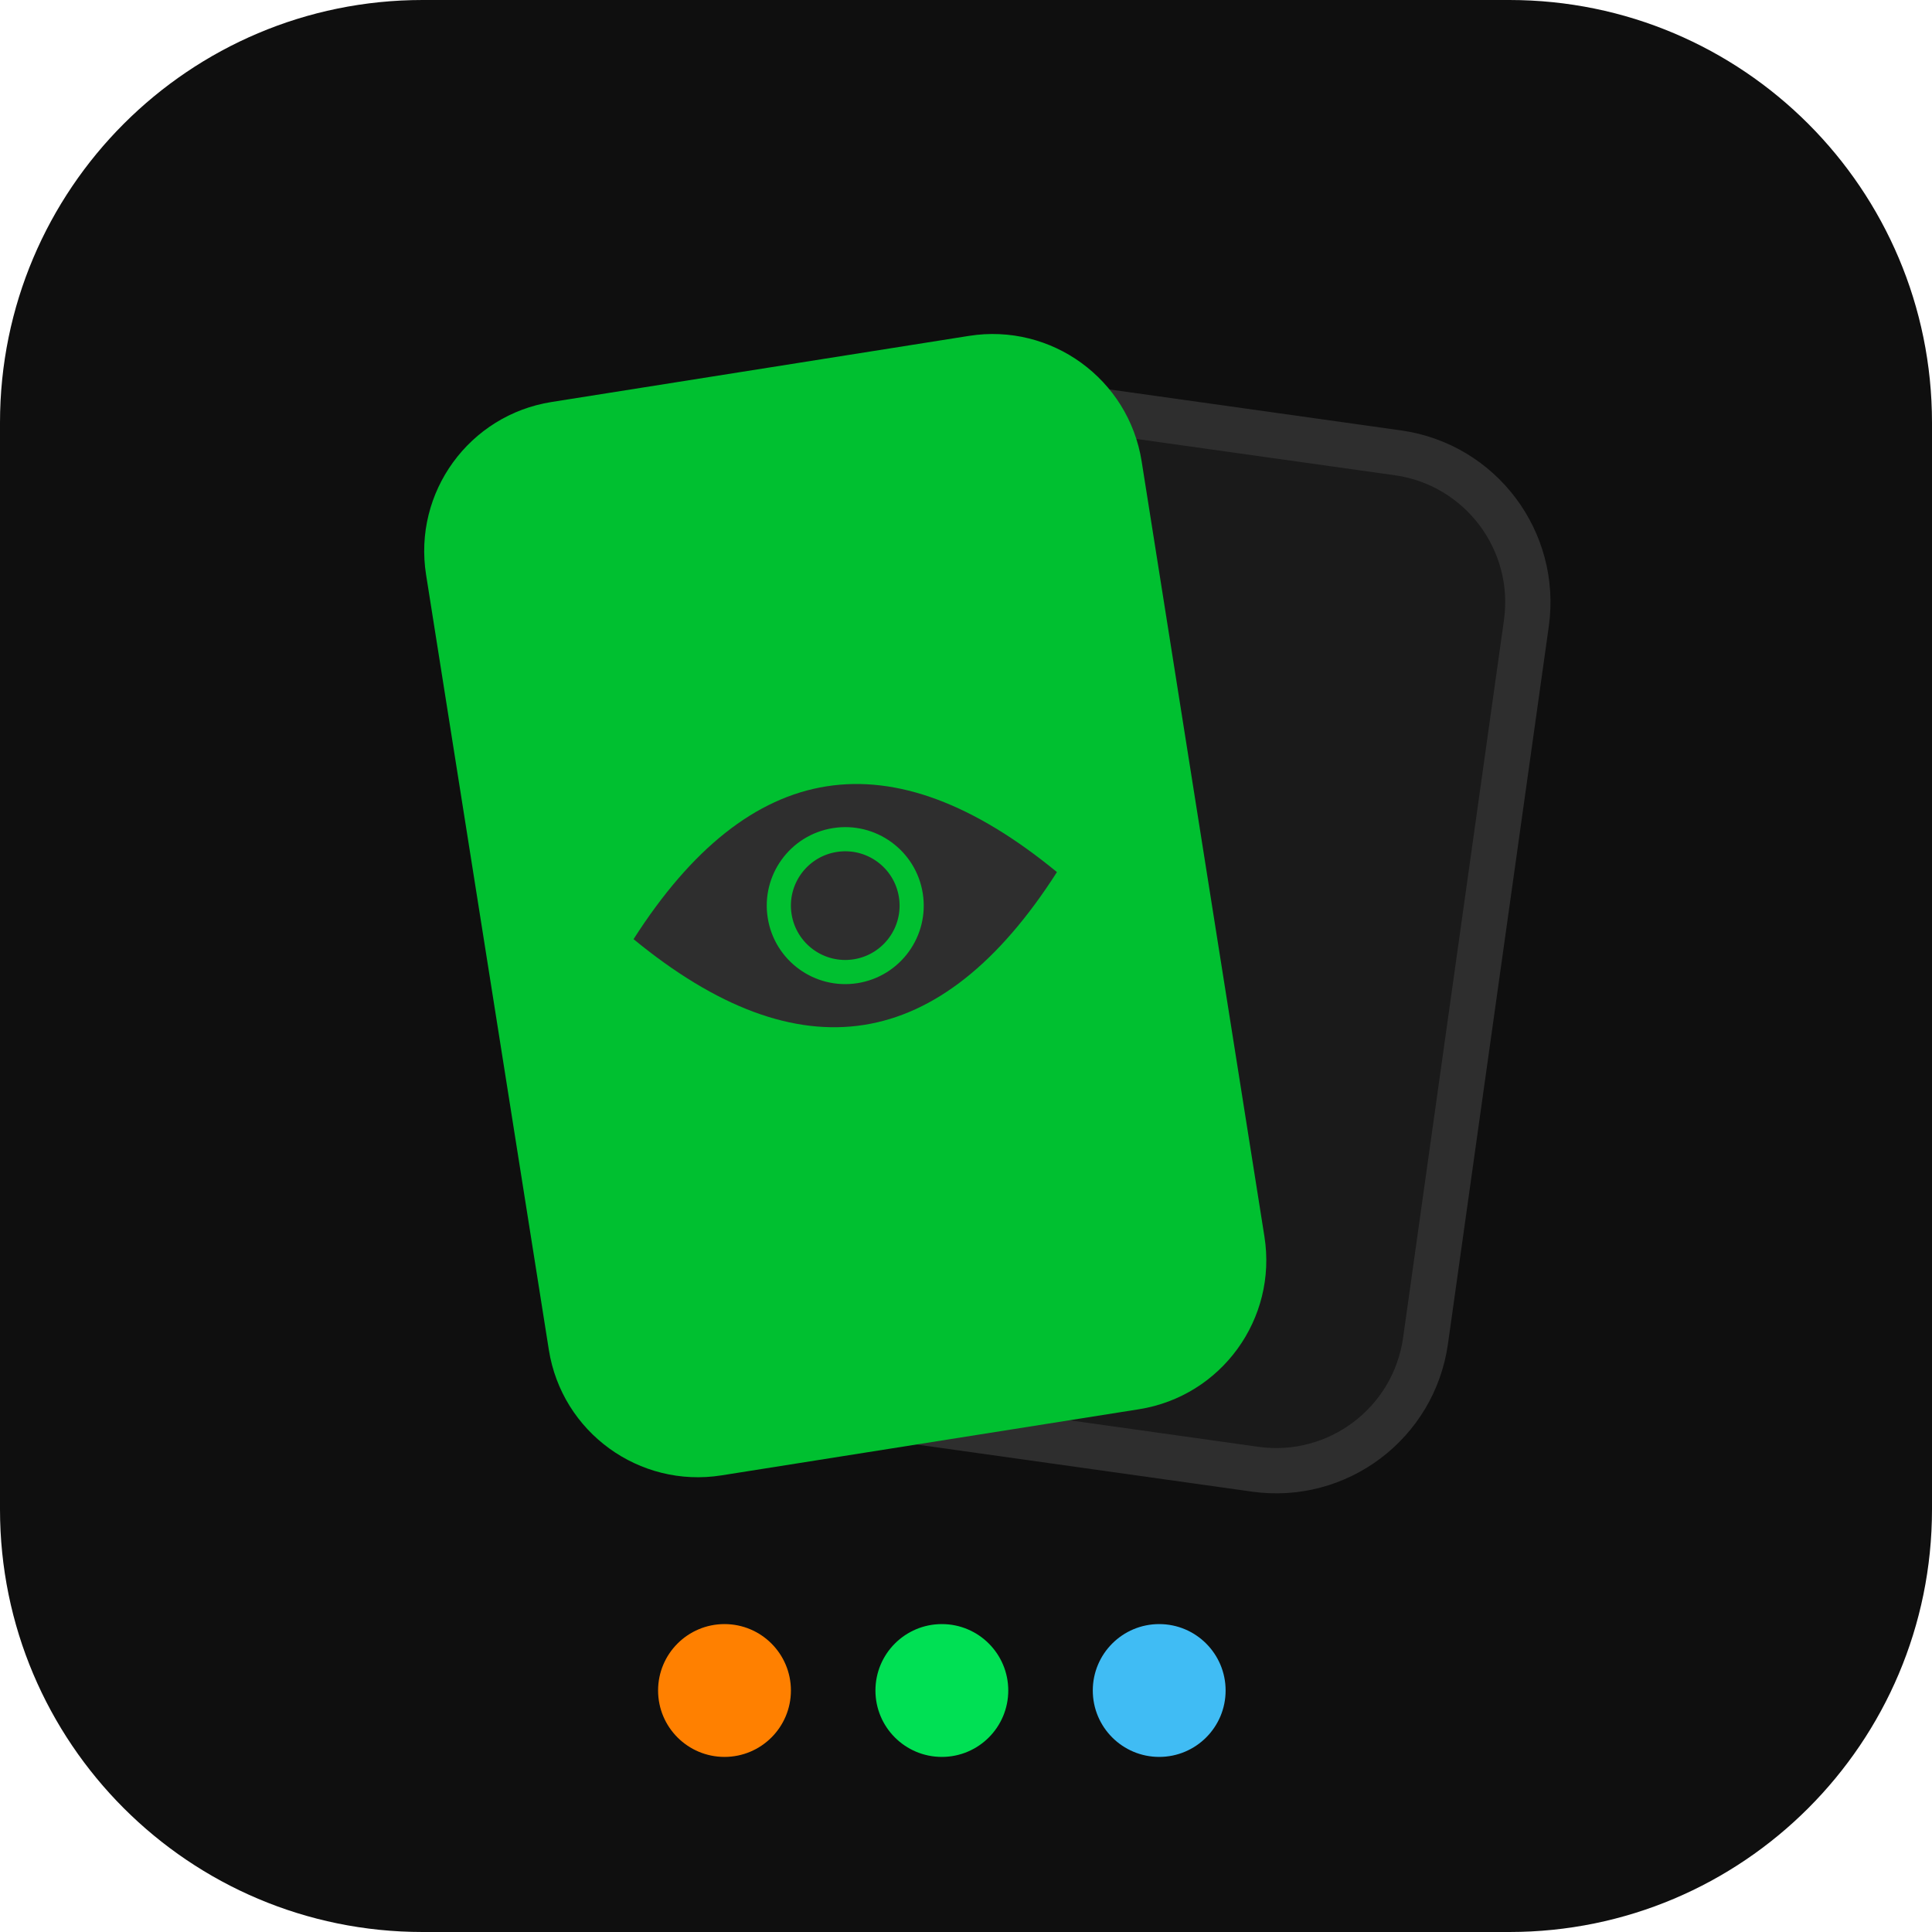
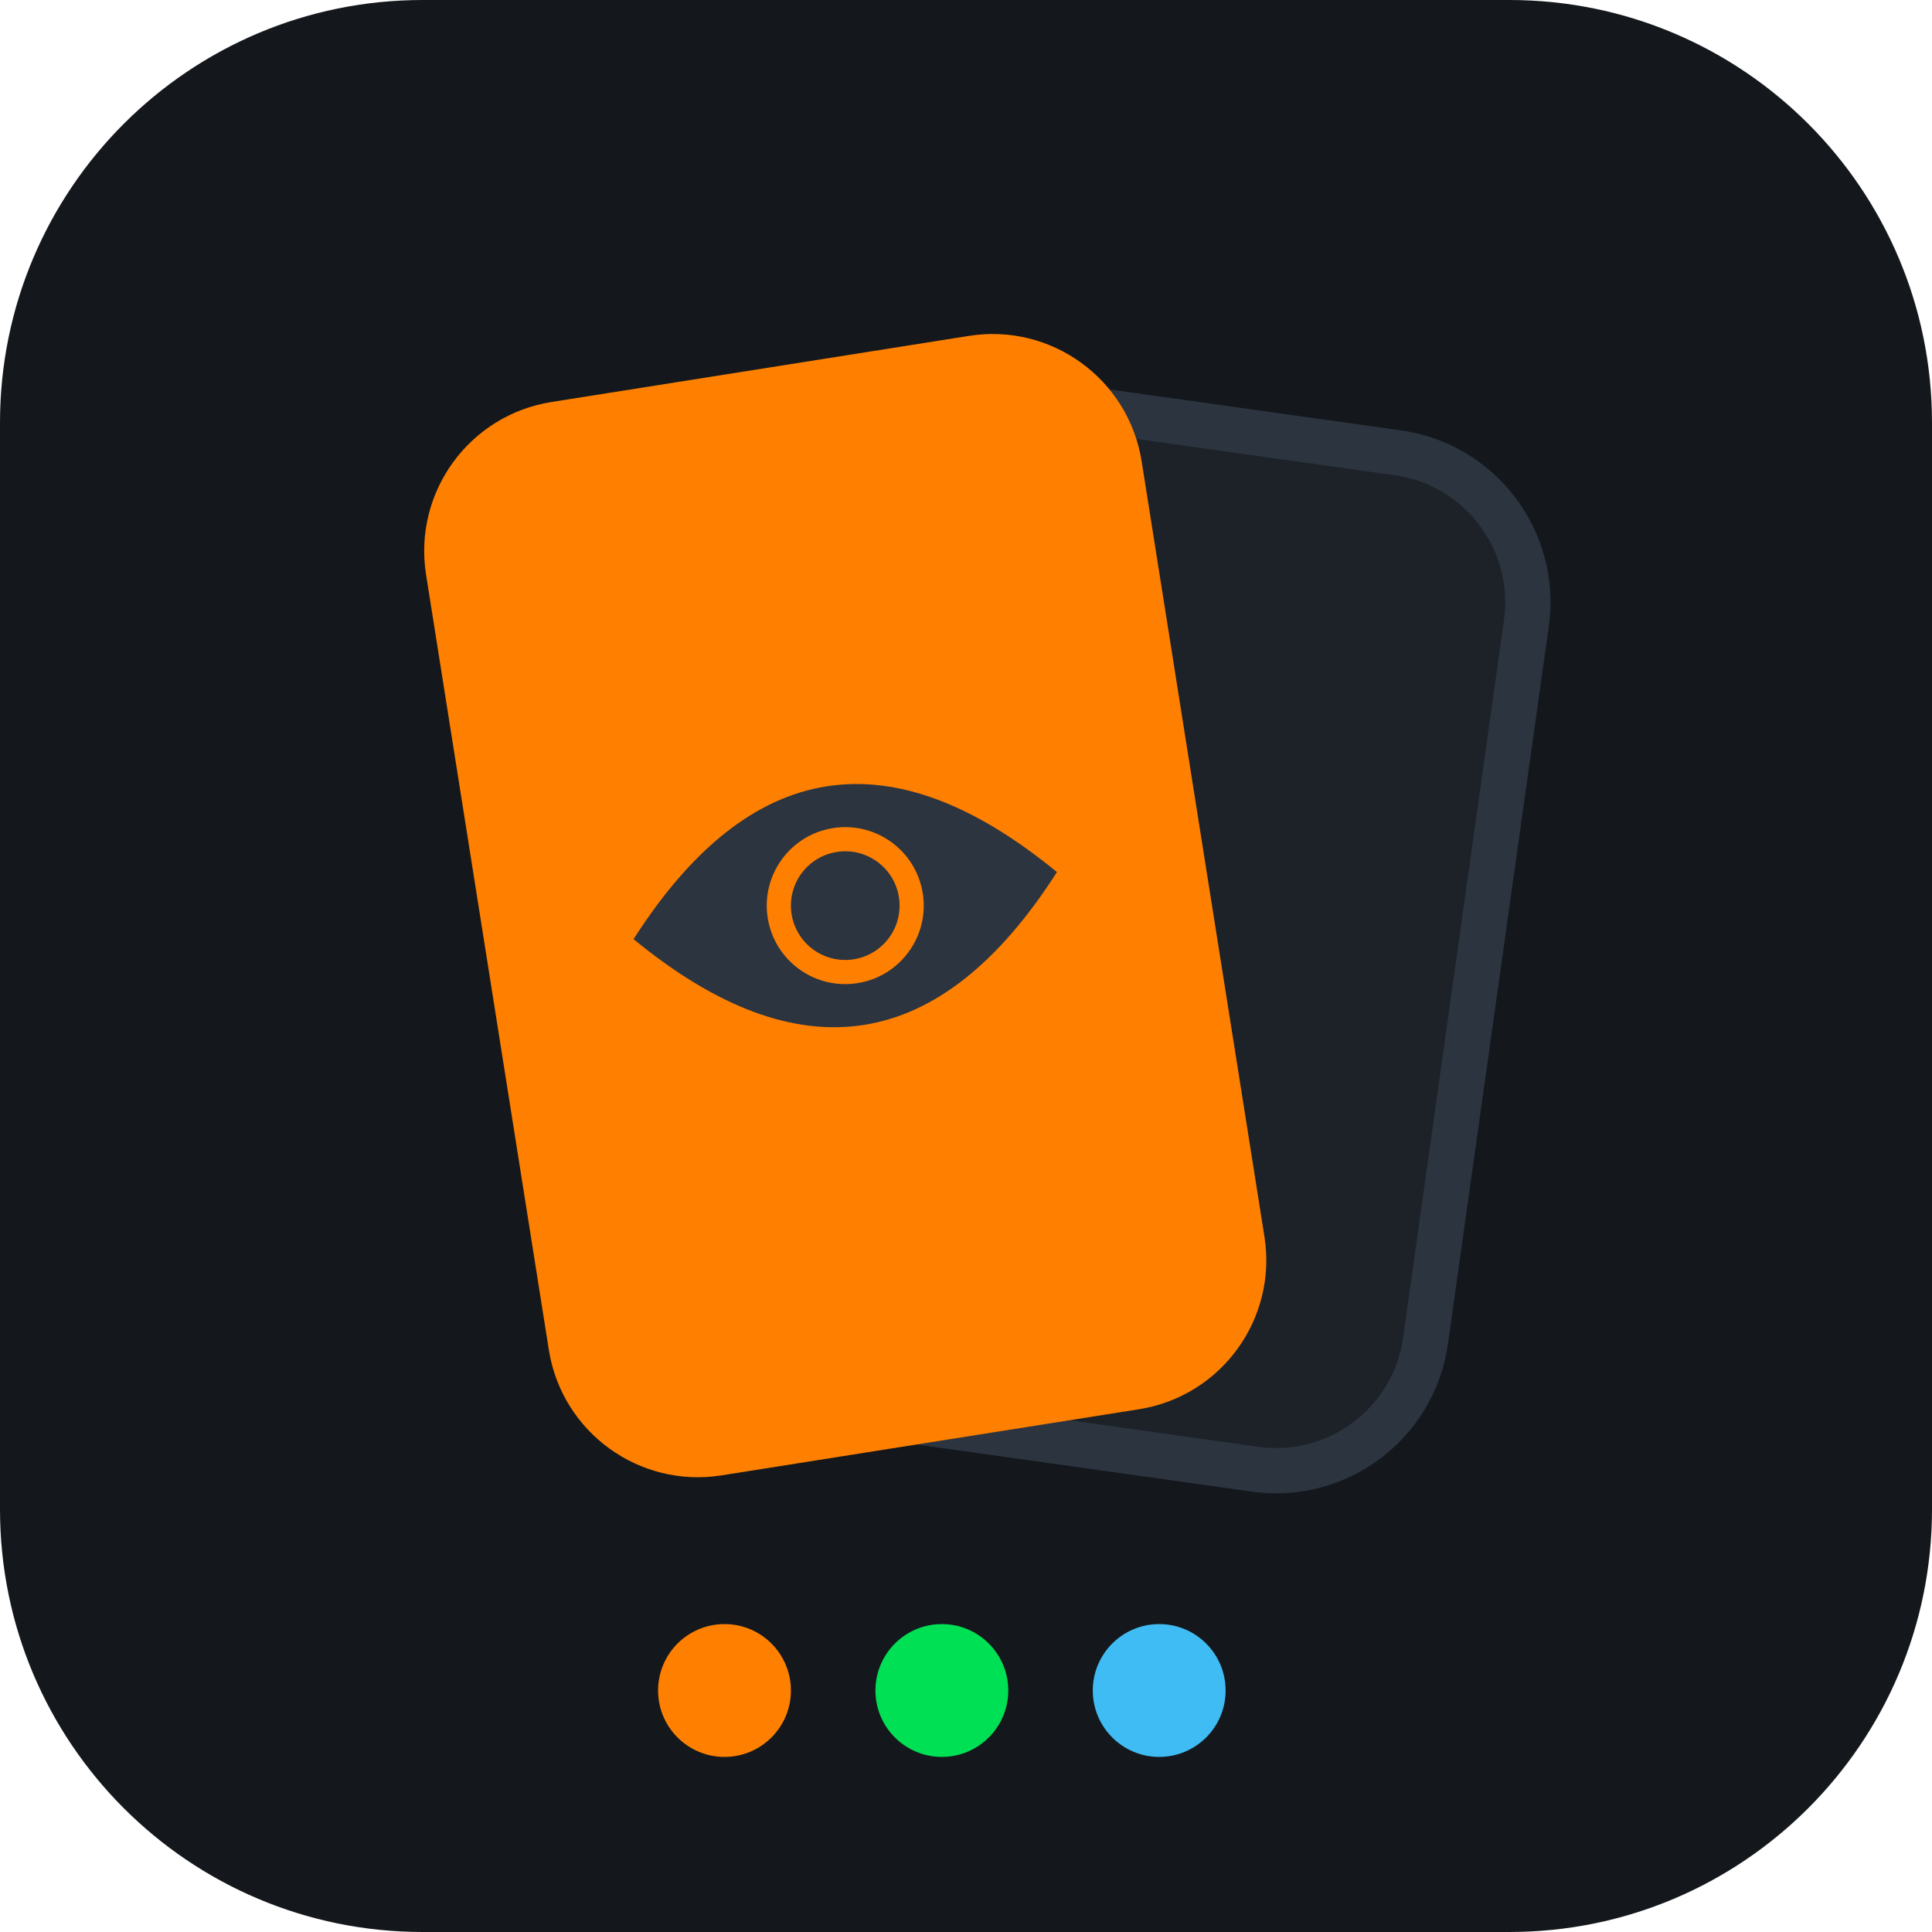
<svg xmlns="http://www.w3.org/2000/svg" viewBox="0 0 64 64">
-   <rect width="64" height="64" rx="14" fill="#0f0f0f" />
-   <rect x="27" y="14" width="22" height="34" rx="5" fill="#1a1a1a" stroke="#2e2e2e" stroke-width="1.5" transform="rotate(8 38 31)" />
-   <rect x="16" y="12" width="24" height="36" rx="5" fill="#00c030" transform="rotate(-9 28 30)" />
+   <rect width="64" height="64" rx="14" fill="#14181c" />
+   <rect x="27" y="14" width="22" height="34" rx="5" fill="#1c2228" stroke="#2c3440" stroke-width="1.5" transform="rotate(8 38 31)" />
+   <rect x="16" y="12" width="24" height="36" rx="5" fill="#ff8000" transform="rotate(-9 28 30)" />
  <g transform="rotate(-9 28 30)">
-     <path d="M20.9 30 Q28 22 35.1 30 Q28 38 20.9 30 Z" fill="#2e2e2e" />
-     <circle cx="28" cy="30" r="2.6" fill="#00c030" />
-     <circle cx="28" cy="30" r="1.8" fill="#2e2e2e" />
+     <path d="M20.9 30 Q28 22 35.1 30 Q28 38 20.9 30 Z" fill="#2c3440" />
+     <circle cx="28" cy="30" r="2.6" fill="#ff8000" />
+     <circle cx="28" cy="30" r="1.8" fill="#2c3440" />
  </g>
  <circle cx="24" cy="56" r="2.2" fill="#ff8000" />
  <circle cx="31.2" cy="56" r="2.2" fill="#00e054" />
  <circle cx="38.4" cy="56" r="2.2" fill="#40bcf4" />
</svg>
